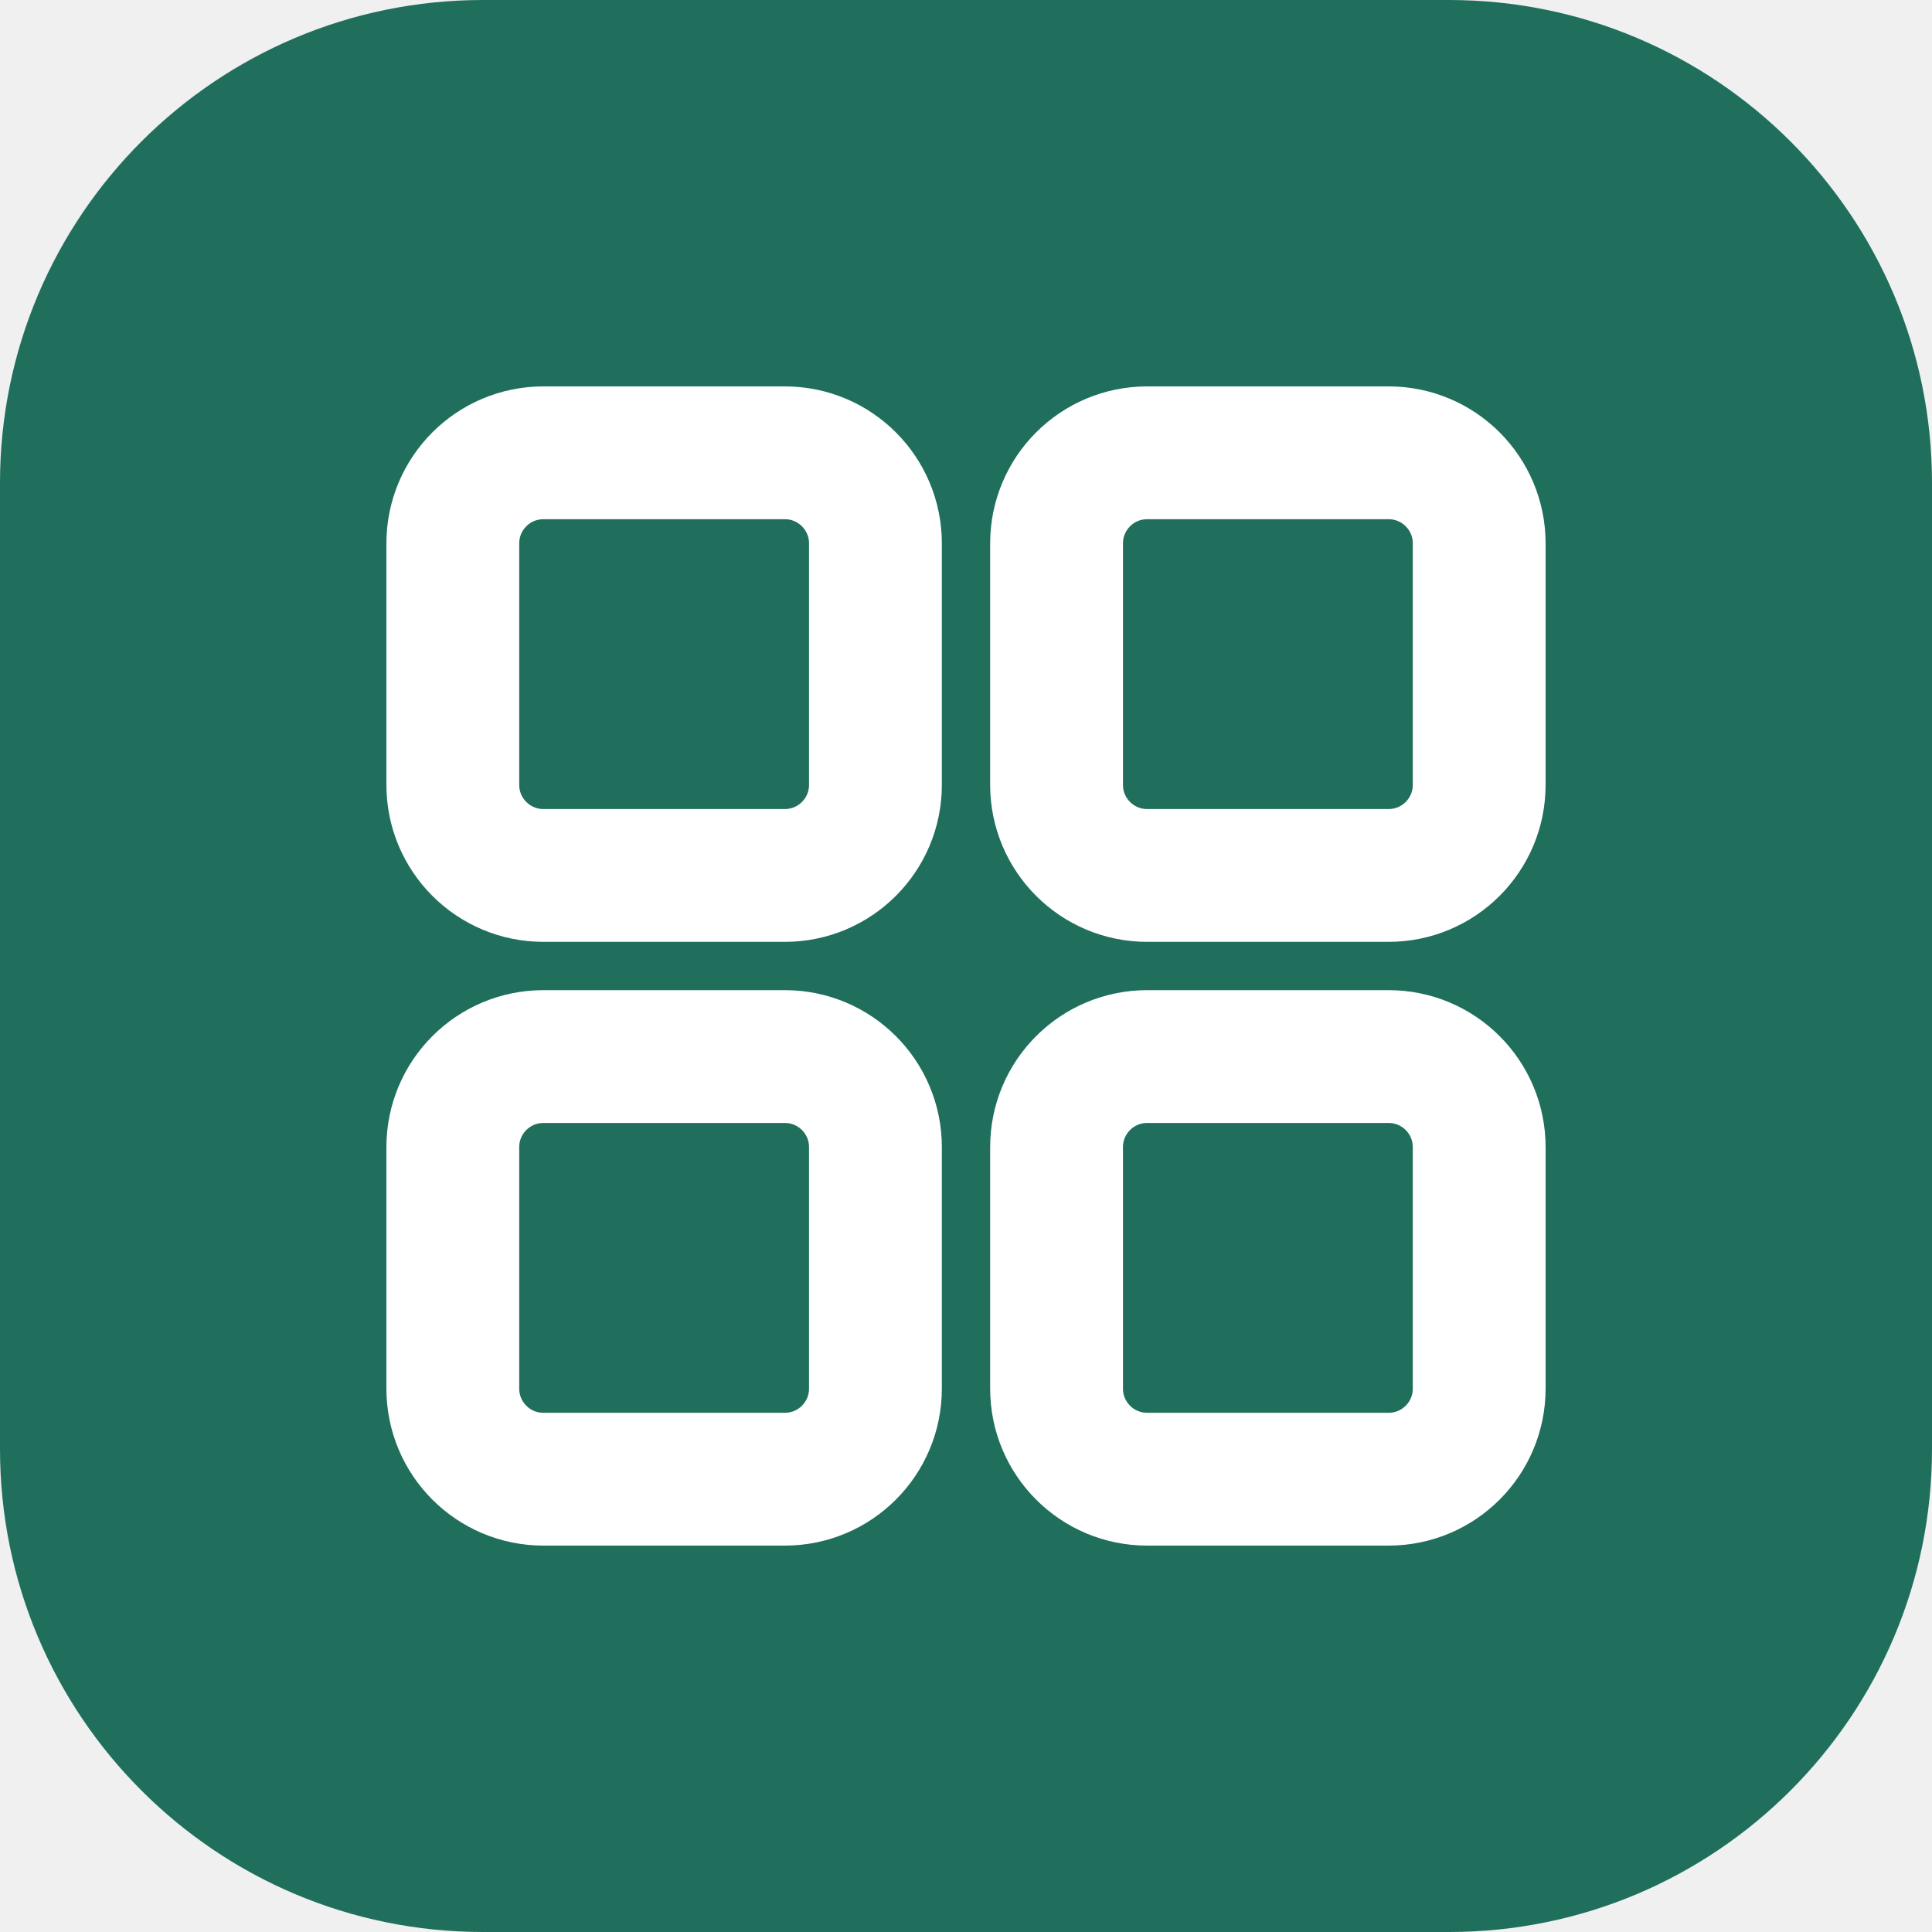
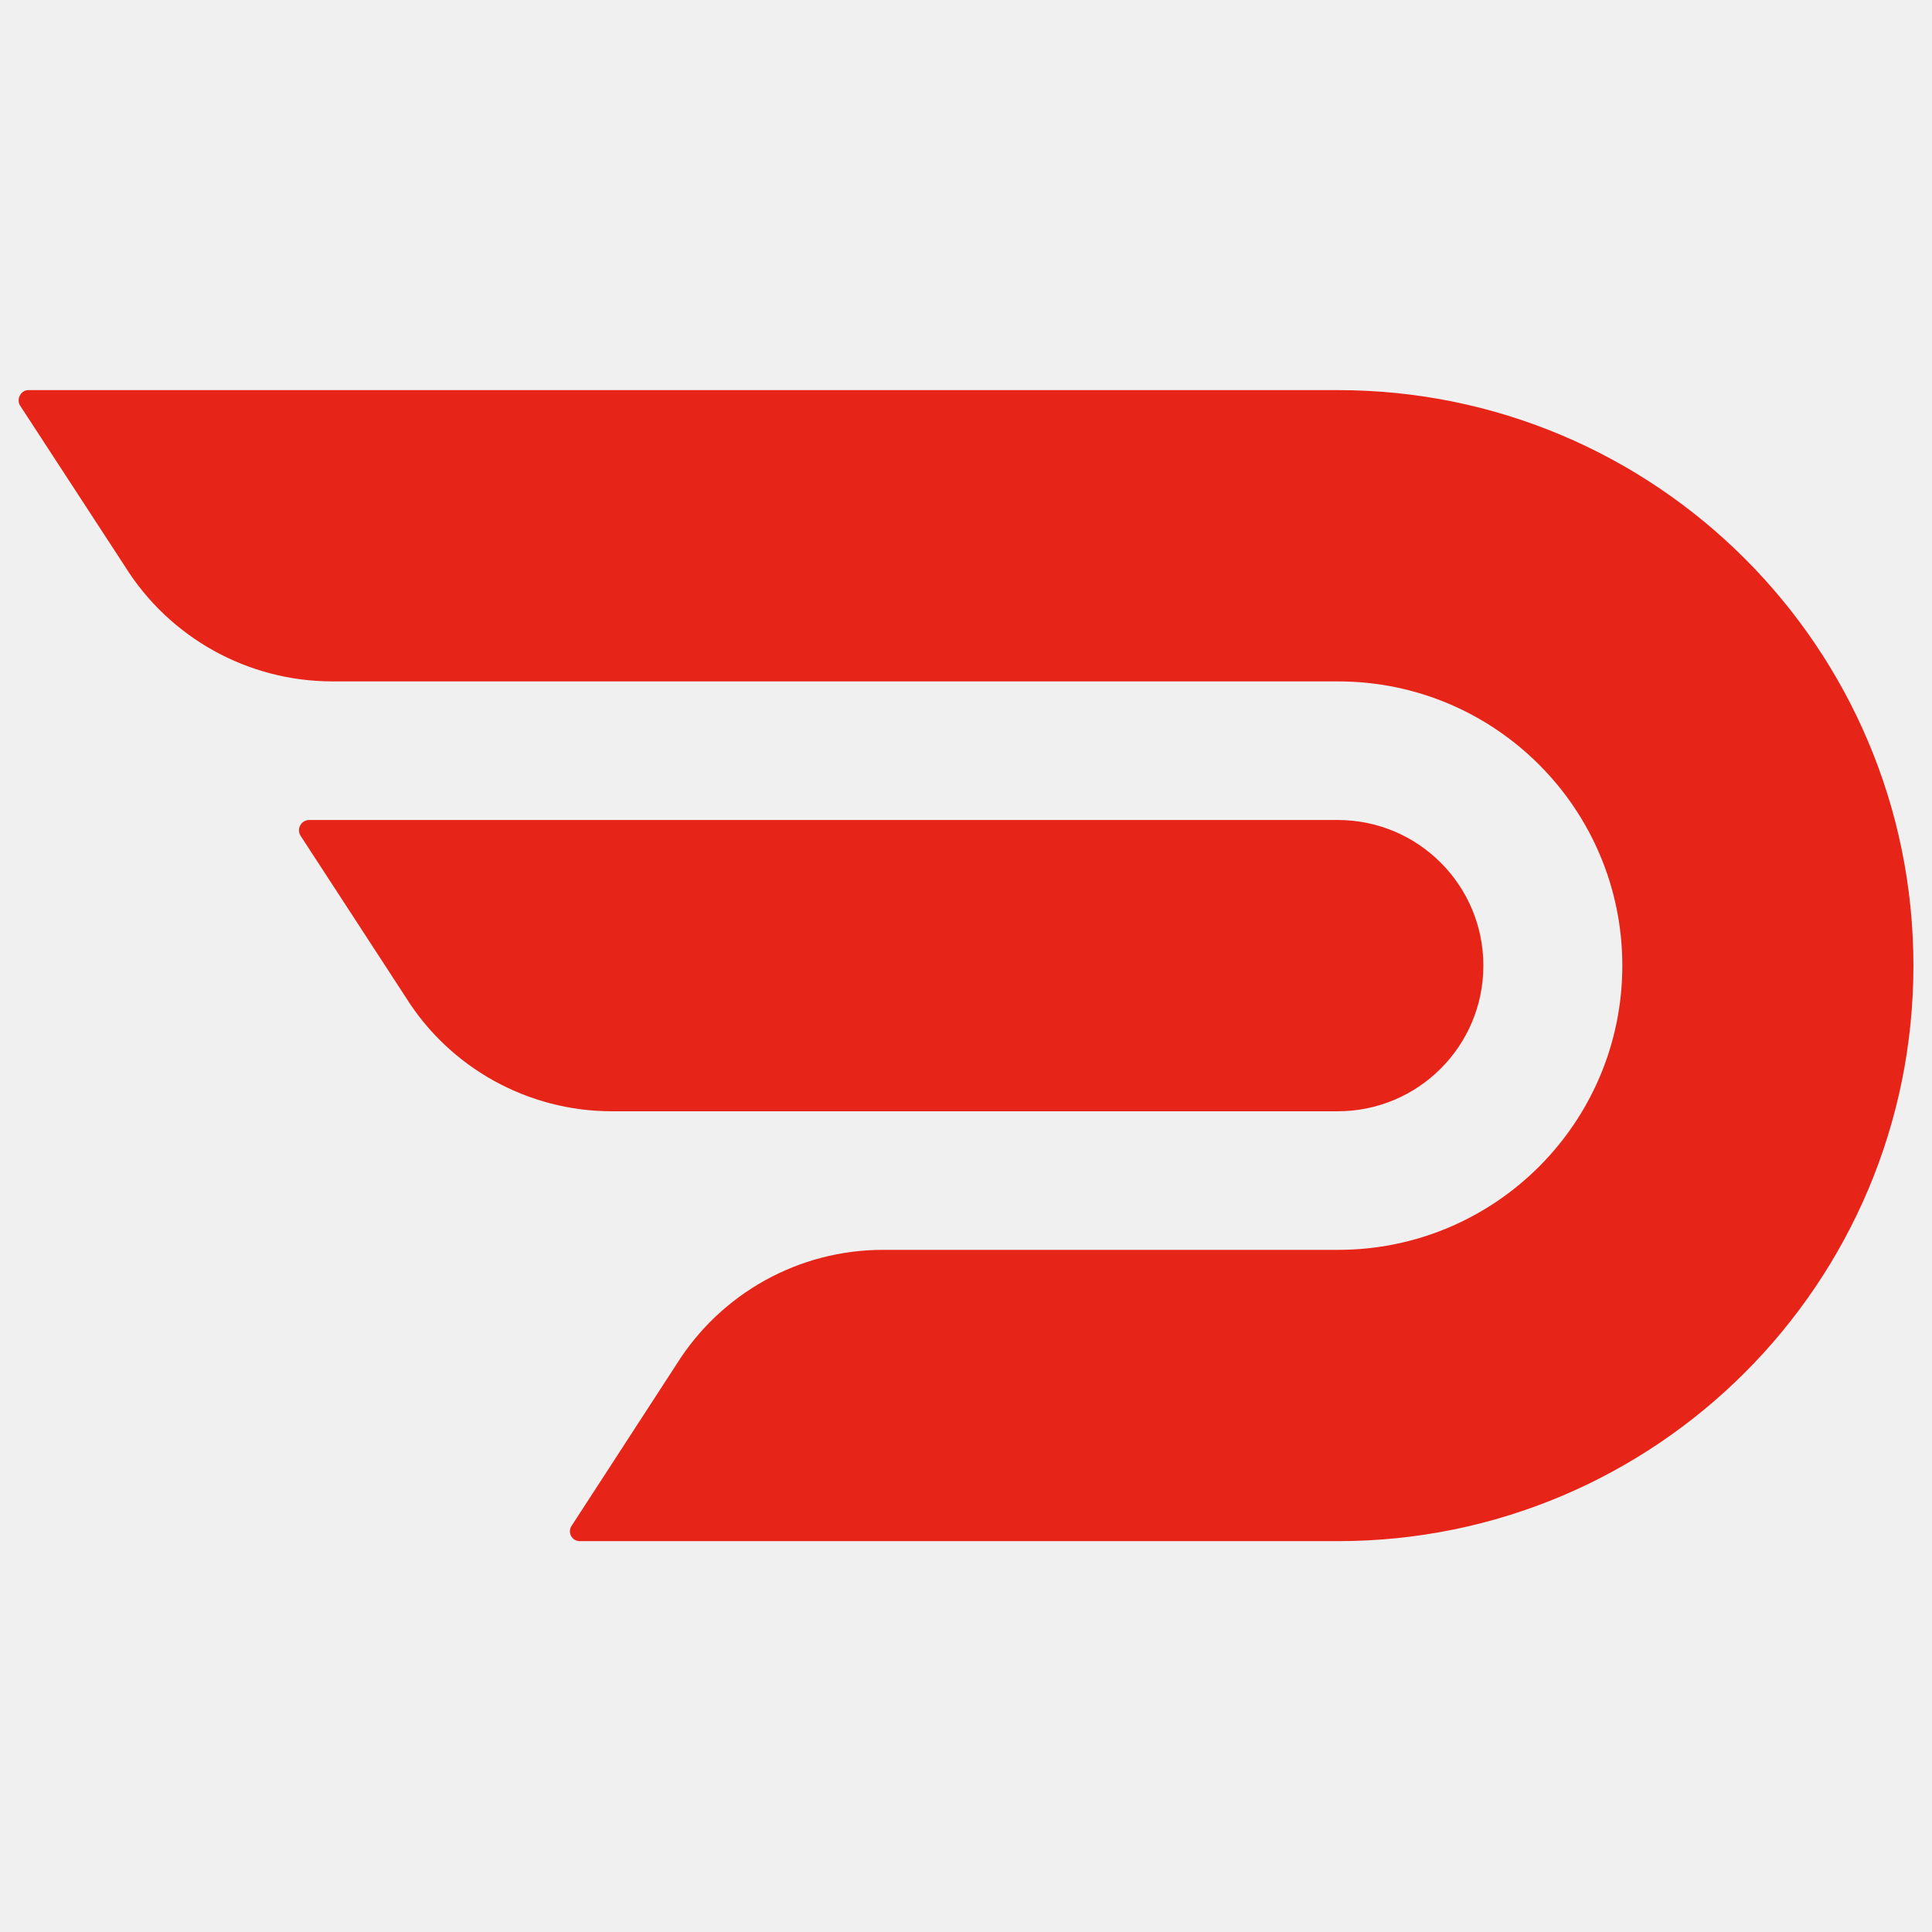
- <svg xmlns="http://www.w3.org/2000/svg" viewBox="0 0 32 32">
-   <rect width="32" height="32" rx="8" fill="#1f6f5c" />
-   <g fill="none" stroke="#fff" stroke-width="2.2" stroke-linejoin="round">
-     <rect x="7.5" y="7.5" width="7" height="7" rx="1.5" />
-     <rect x="17.5" y="7.5" width="7" height="7" rx="1.5" />
-     <rect x="7.5" y="17.5" width="7" height="7" rx="1.5" />
-     <rect x="17.5" y="17.5" width="7" height="7" rx="1.5" />
+ <svg xmlns="http://www.w3.org/2000/svg" viewBox="-1 -21 104 104">
+   <g fill="#e72418">
+     <path d="M71.01,38.82H31.94c-4.52,0-8.73-2.33-11.12-6.17l-5.64-8.66c-.23-.37.03-.85.47-.85h55.36c4.33,0,7.84,3.51,7.84,7.84s-3.51,7.84-7.84,7.84" />
+     <path d="M.06.8l5.66,8.68c2.41,3.86,6.63,6.2,11.18,6.2h54.13c8.45,0,15.3,6.85,15.3,15.3s-6.85,15.3-15.3,15.3h-24.5c-4.52,0-8.72,2.33-11.12,6.17l-5.65,8.7c-.22.35.03.81.45.81h40.81c17.11,0,30.98-13.87,30.98-30.98h0c0-17.11-13.87-30.98-30.98-30.98H.52C.15,0-.12.44.06.8" />
  </g>
</svg>
